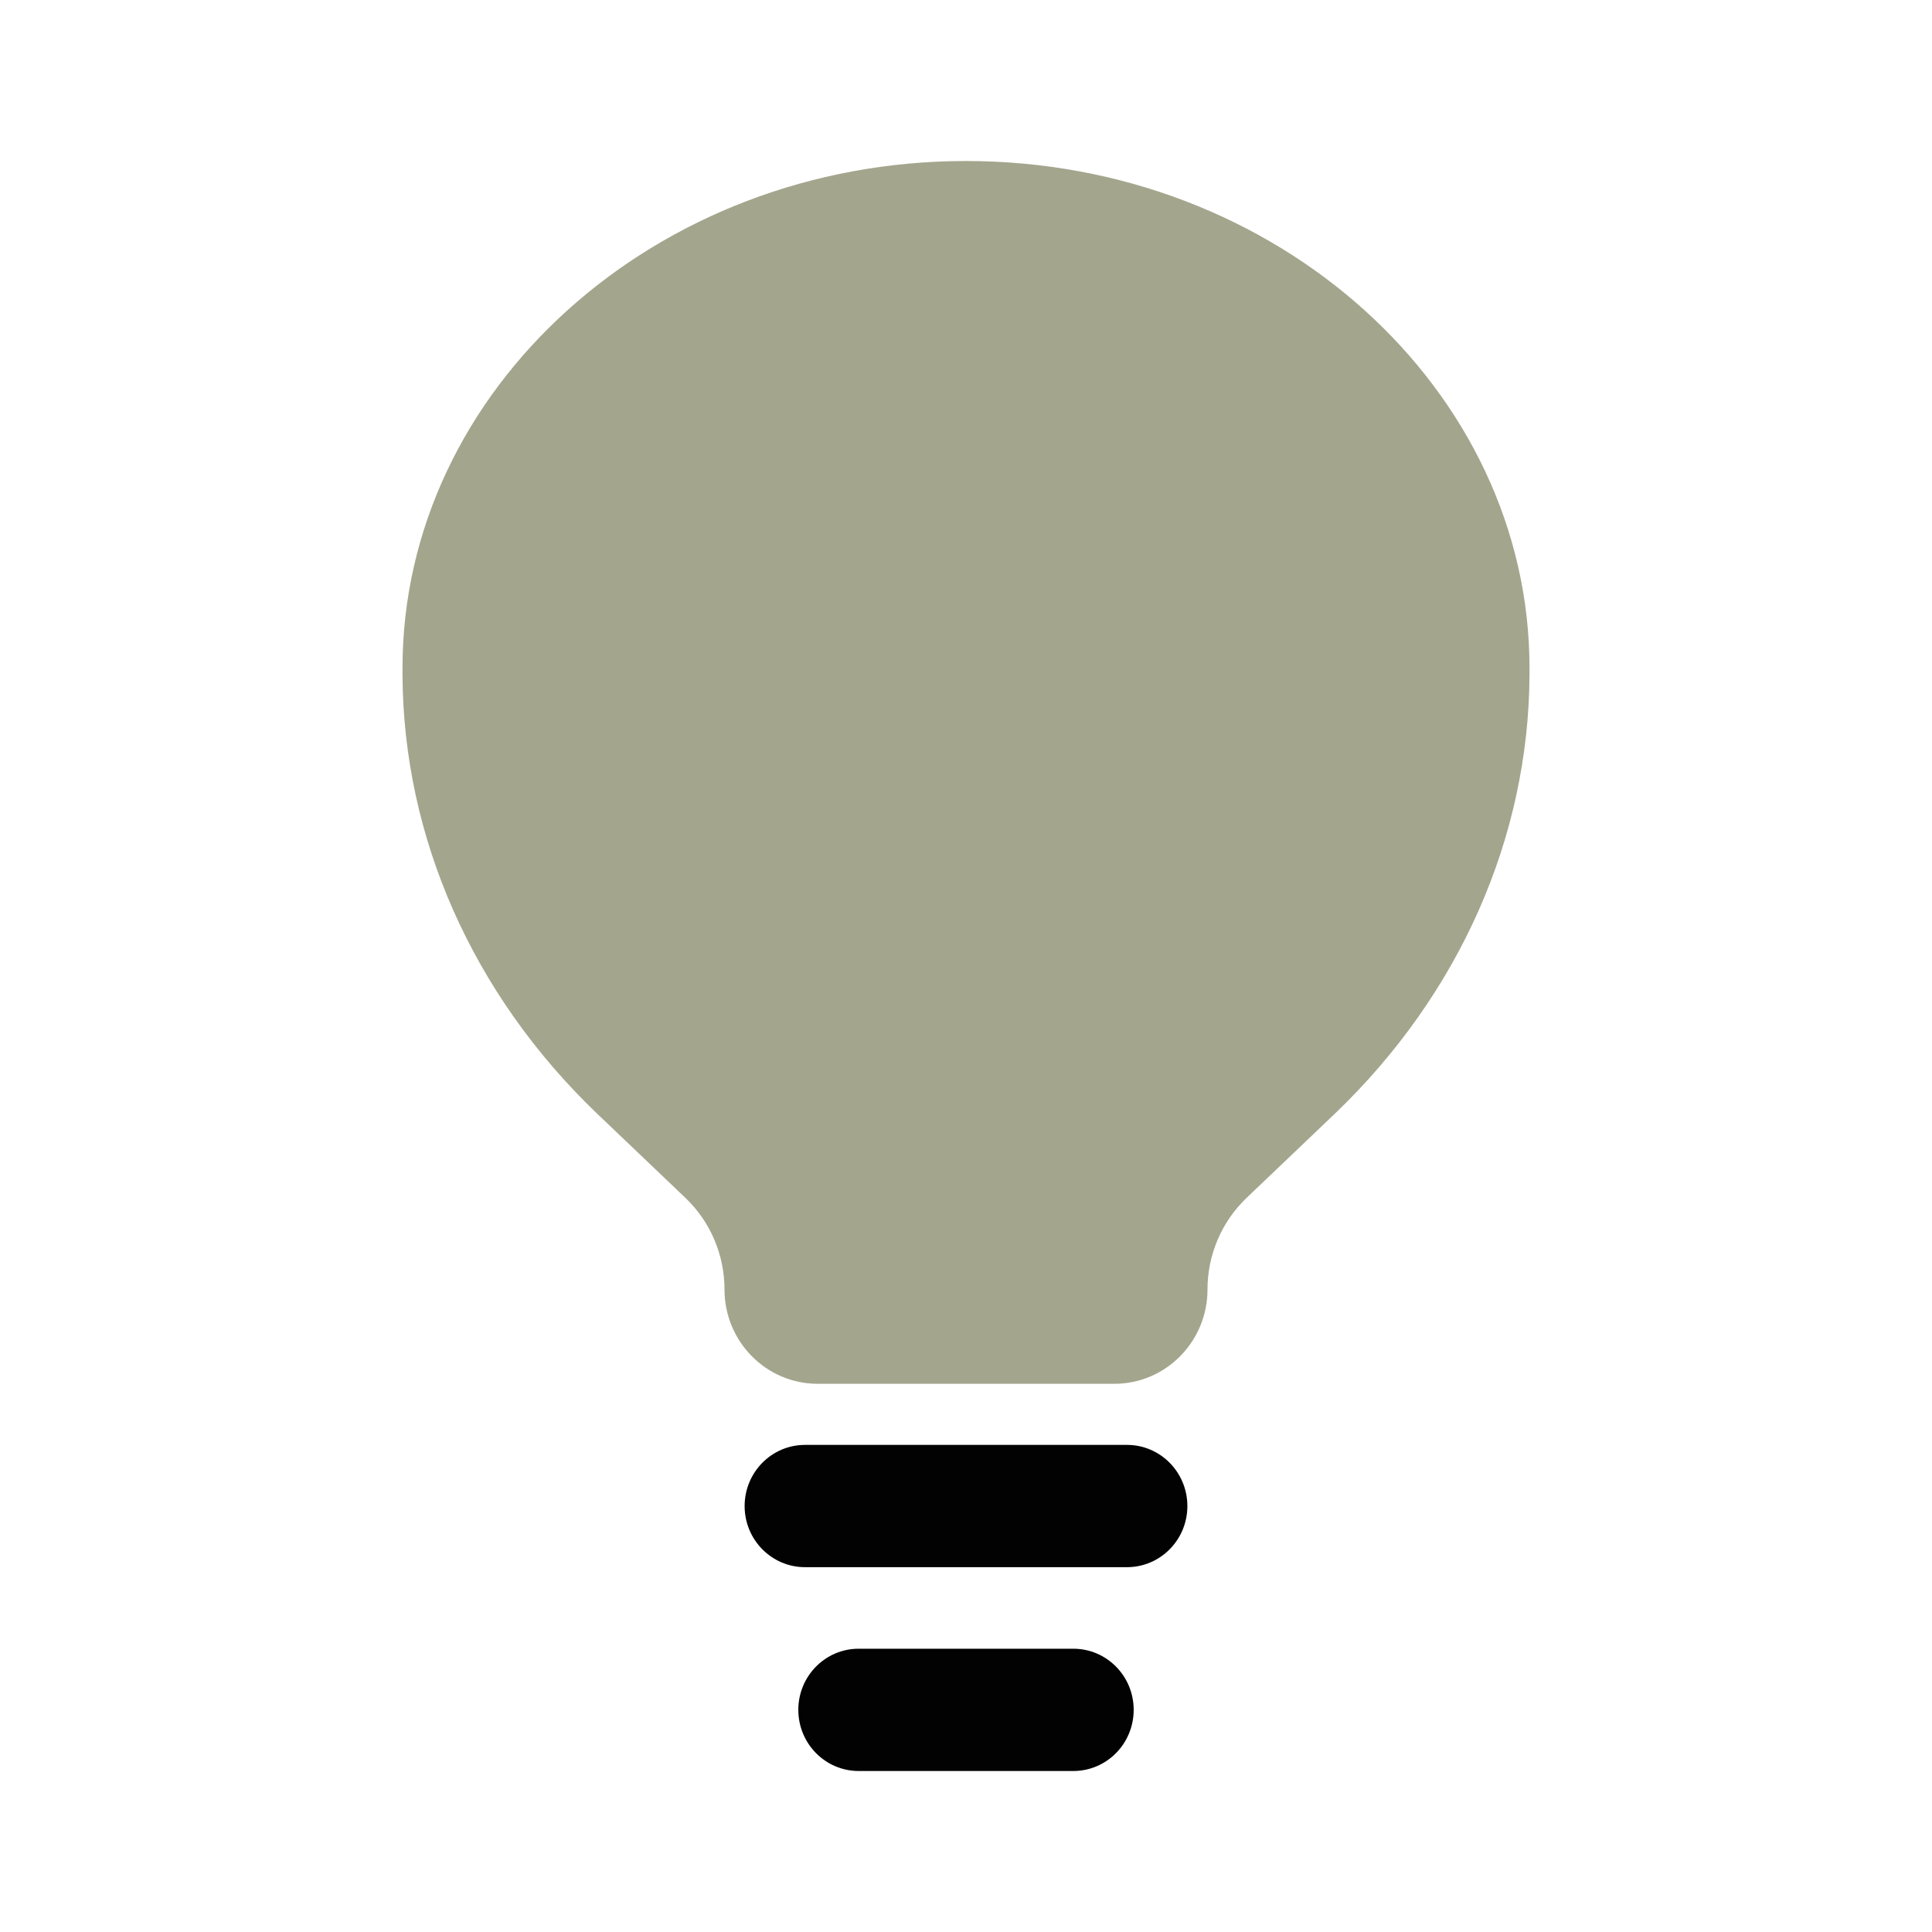
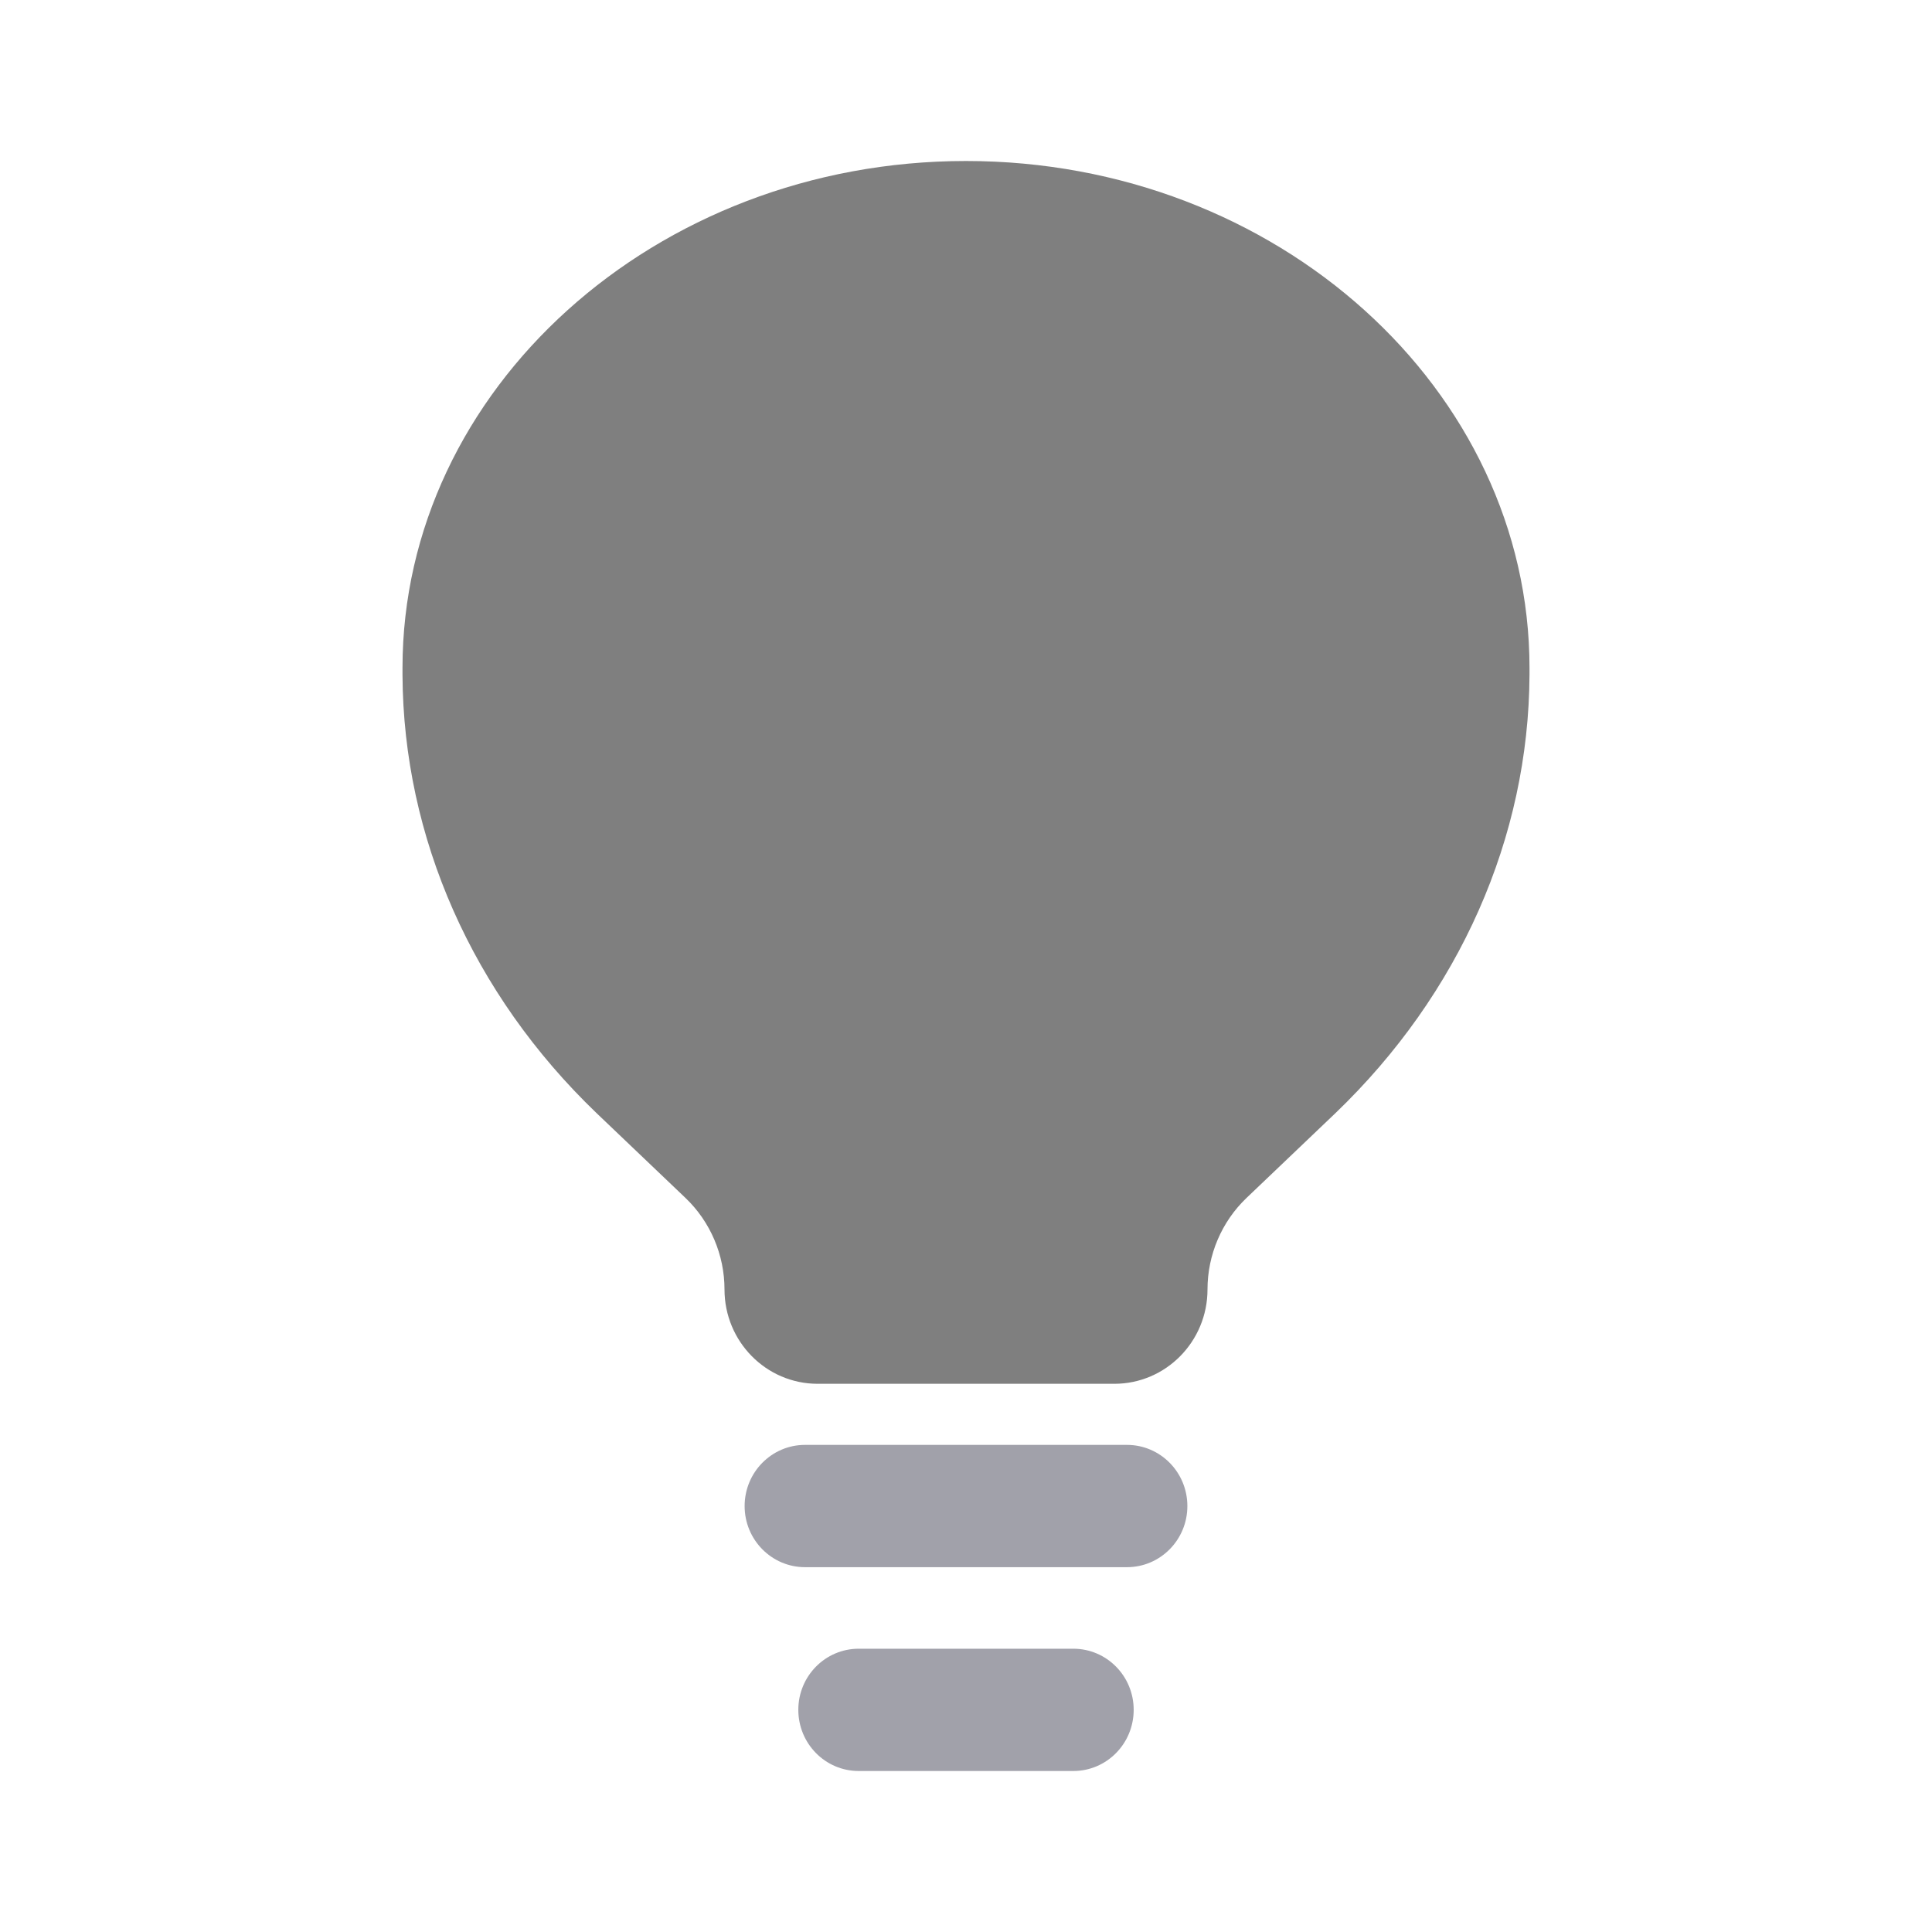
<svg xmlns="http://www.w3.org/2000/svg" width="800px" height="800px" viewBox="0 0 24 24" fill="none">
  <g opacity="0.5">
-     <path d="M7.411 13.828L8.515 14.881C8.824 15.176 9 15.588 9 16.018C9 16.665 9.518 17.19 10.157 17.19H13.843C14.482 17.19 15 16.665 15 16.018C15 15.588 15.176 15.176 15.485 14.881L16.589 13.828C18.131 12.348 18.991 10.403 19 8.382L19 8.297C19 4.842 15.866 2 12 2C8.134 2 5 4.842 5 8.297L5 8.382C5.009 10.403 5.869 12.348 7.411 13.828Z" fill="#4a4c1c" />
+     <path d="M7.411 13.828L8.515 14.881C8.824 15.176 9 15.588 9 16.018C9 16.665 9.518 17.19 10.157 17.19H13.843C14.482 17.19 15 16.665 15 16.018C15 15.588 15.176 15.176 15.485 14.881L16.589 13.828C18.131 12.348 18.991 10.403 19 8.382L19 8.297C19 4.842 15.866 2 12 2C8.134 2 5 4.842 5 8.297L5 8.382C5.009 10.403 5.869 12.348 7.411 13.828Z" fill="currentColor" />
  </g>
-   <path fill-rule="evenodd" clip-rule="evenodd" d="M9.25 18.709C9.25 18.289 9.586 17.949 10 17.949H14C14.414 17.949 14.75 18.289 14.75 18.709C14.75 19.128 14.414 19.468 14 19.468H10C9.586 19.468 9.25 19.128 9.25 18.709ZM9.917 21.24C9.917 20.821 10.252 20.481 10.667 20.481H13.333C13.748 20.481 14.083 20.821 14.083 21.24C14.083 21.66 13.748 22 13.333 22H10.667C10.252 22 9.917 21.66 9.917 21.24Z" fill="#020203" />
+   <path fill-rule="evenodd" clip-rule="evenodd" d="M9.25 18.709C9.25 18.289 9.586 17.949 10 17.949H14C14.414 17.949 14.75 18.289 14.75 18.709C14.75 19.128 14.414 19.468 14 19.468H10C9.586 19.468 9.25 19.128 9.25 18.709ZM9.917 21.24C9.917 20.821 10.252 20.481 10.667 20.481H13.333C13.748 20.481 14.083 20.821 14.083 21.24C14.083 21.66 13.748 22 13.333 22H10.667C10.252 22 9.917 21.66 9.917 21.24Z" fill="#A1A1AA" />
</svg>
